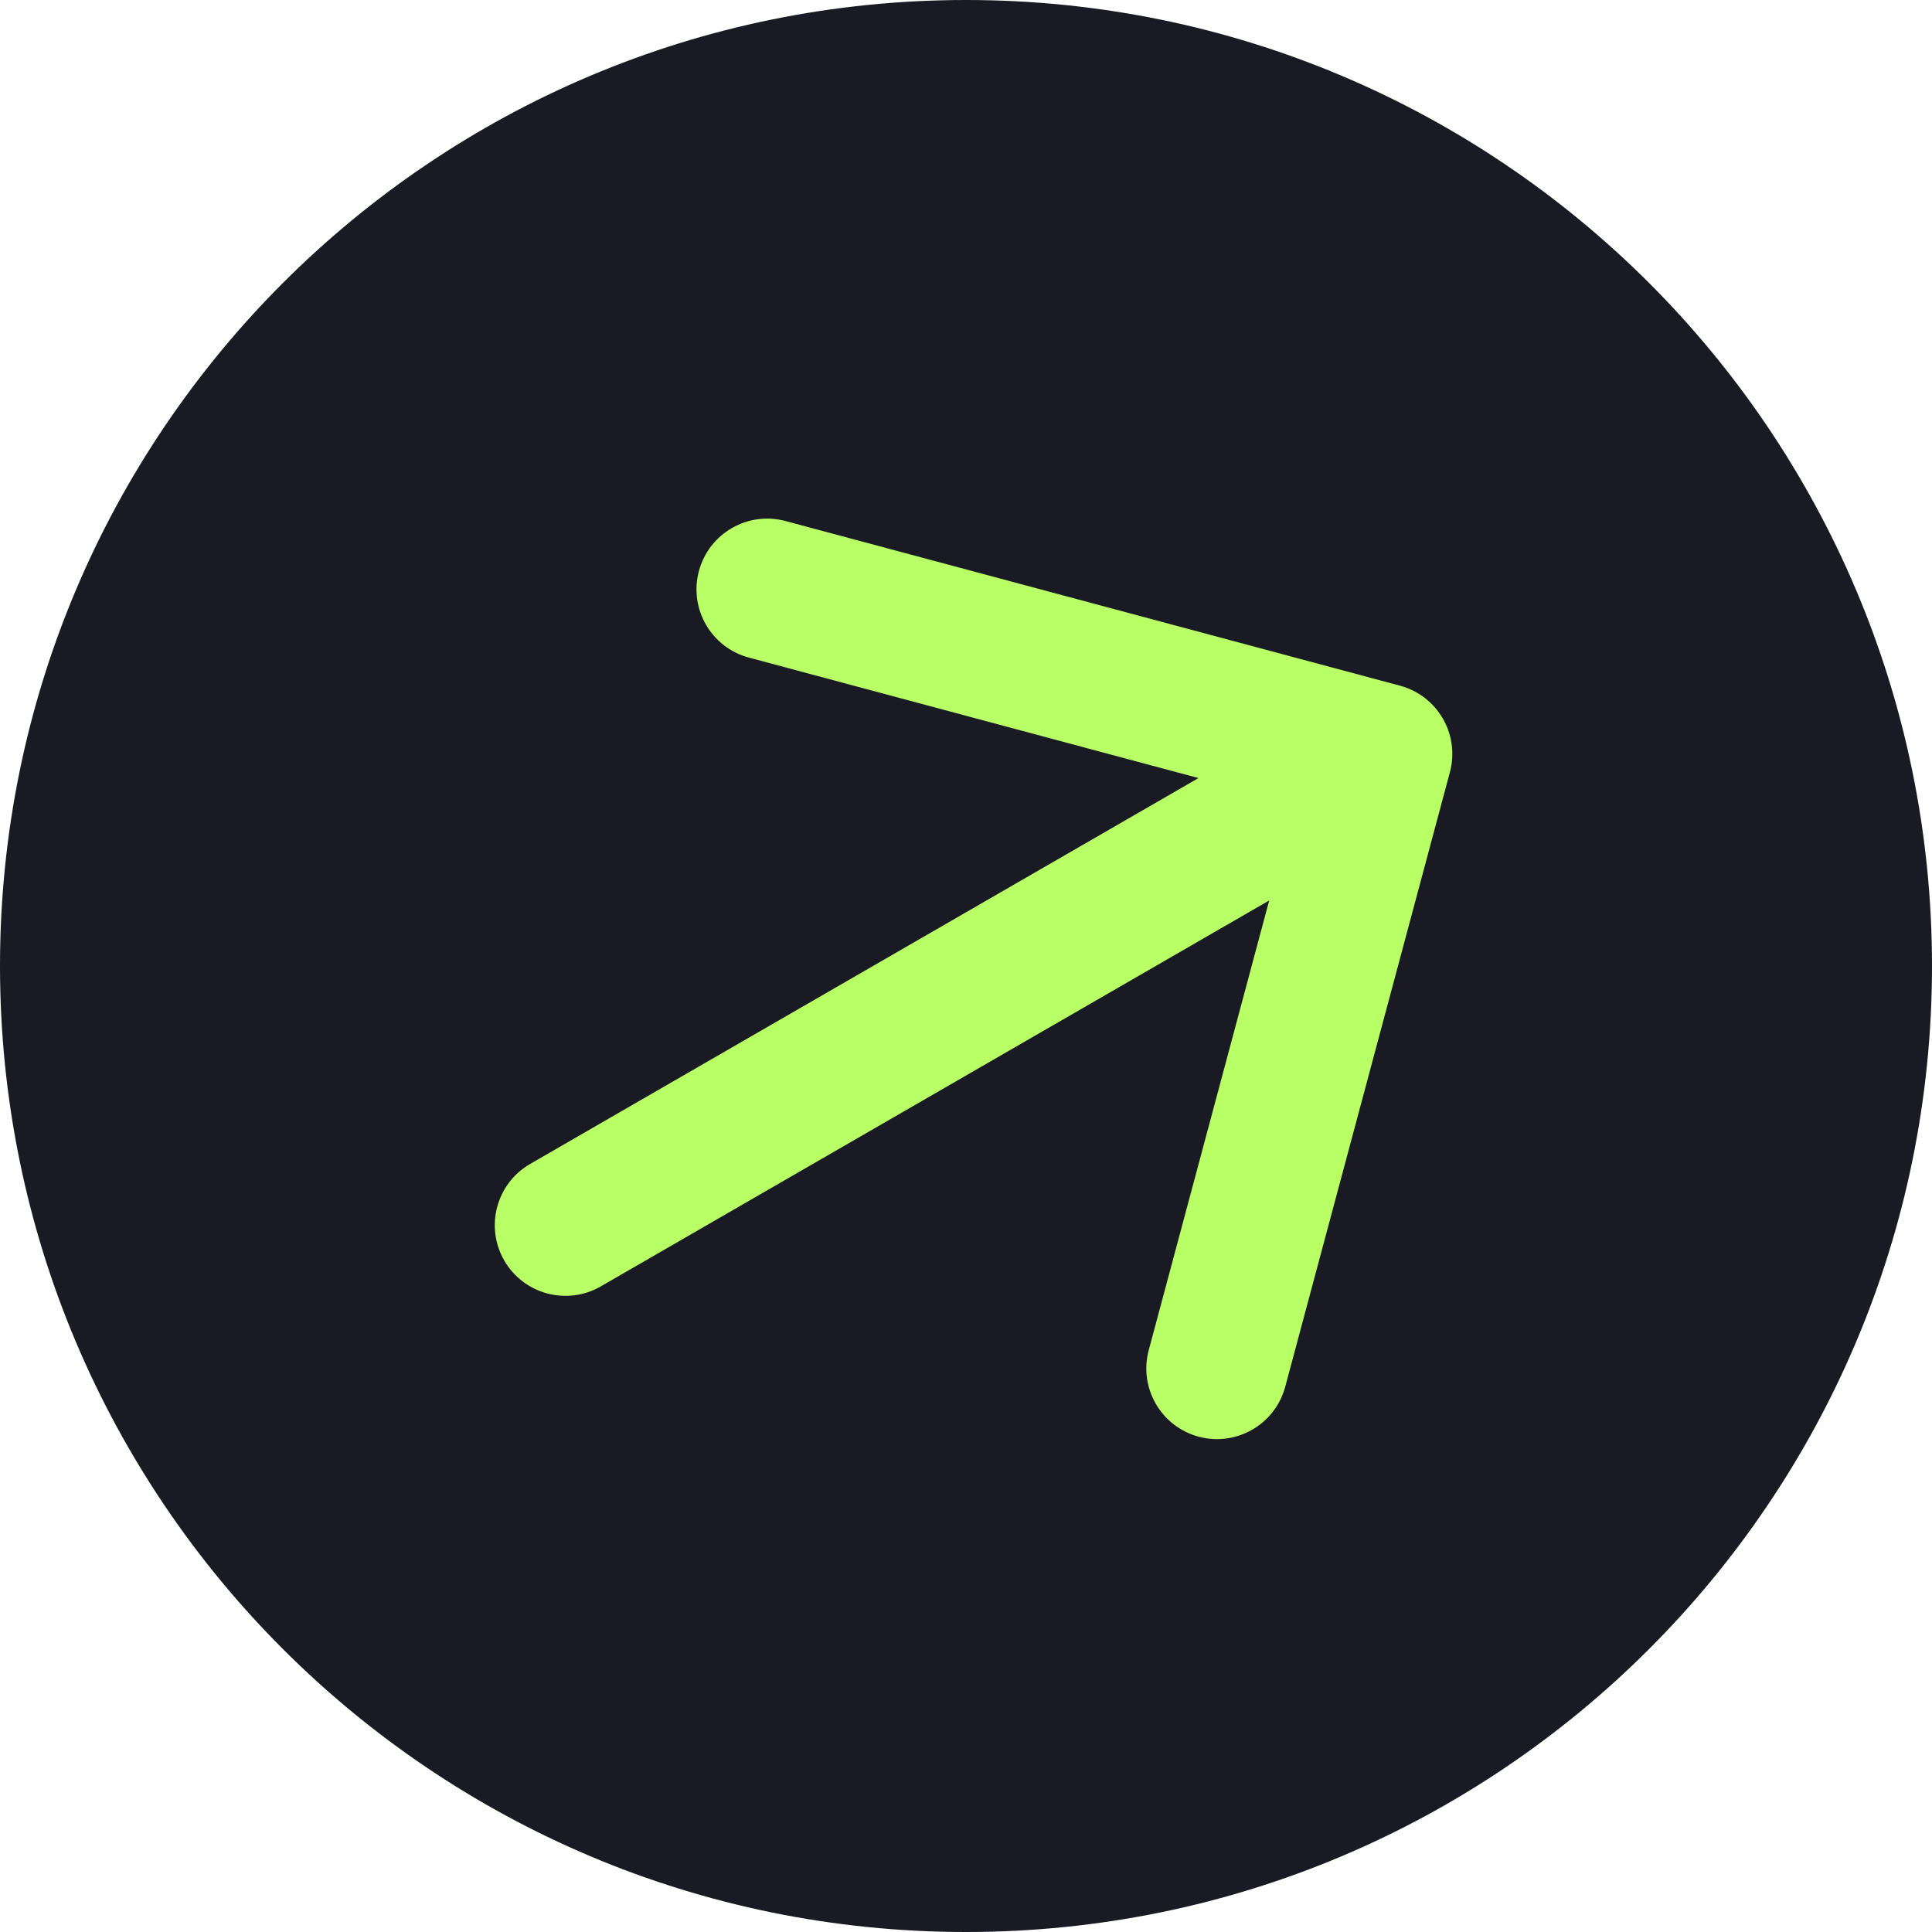
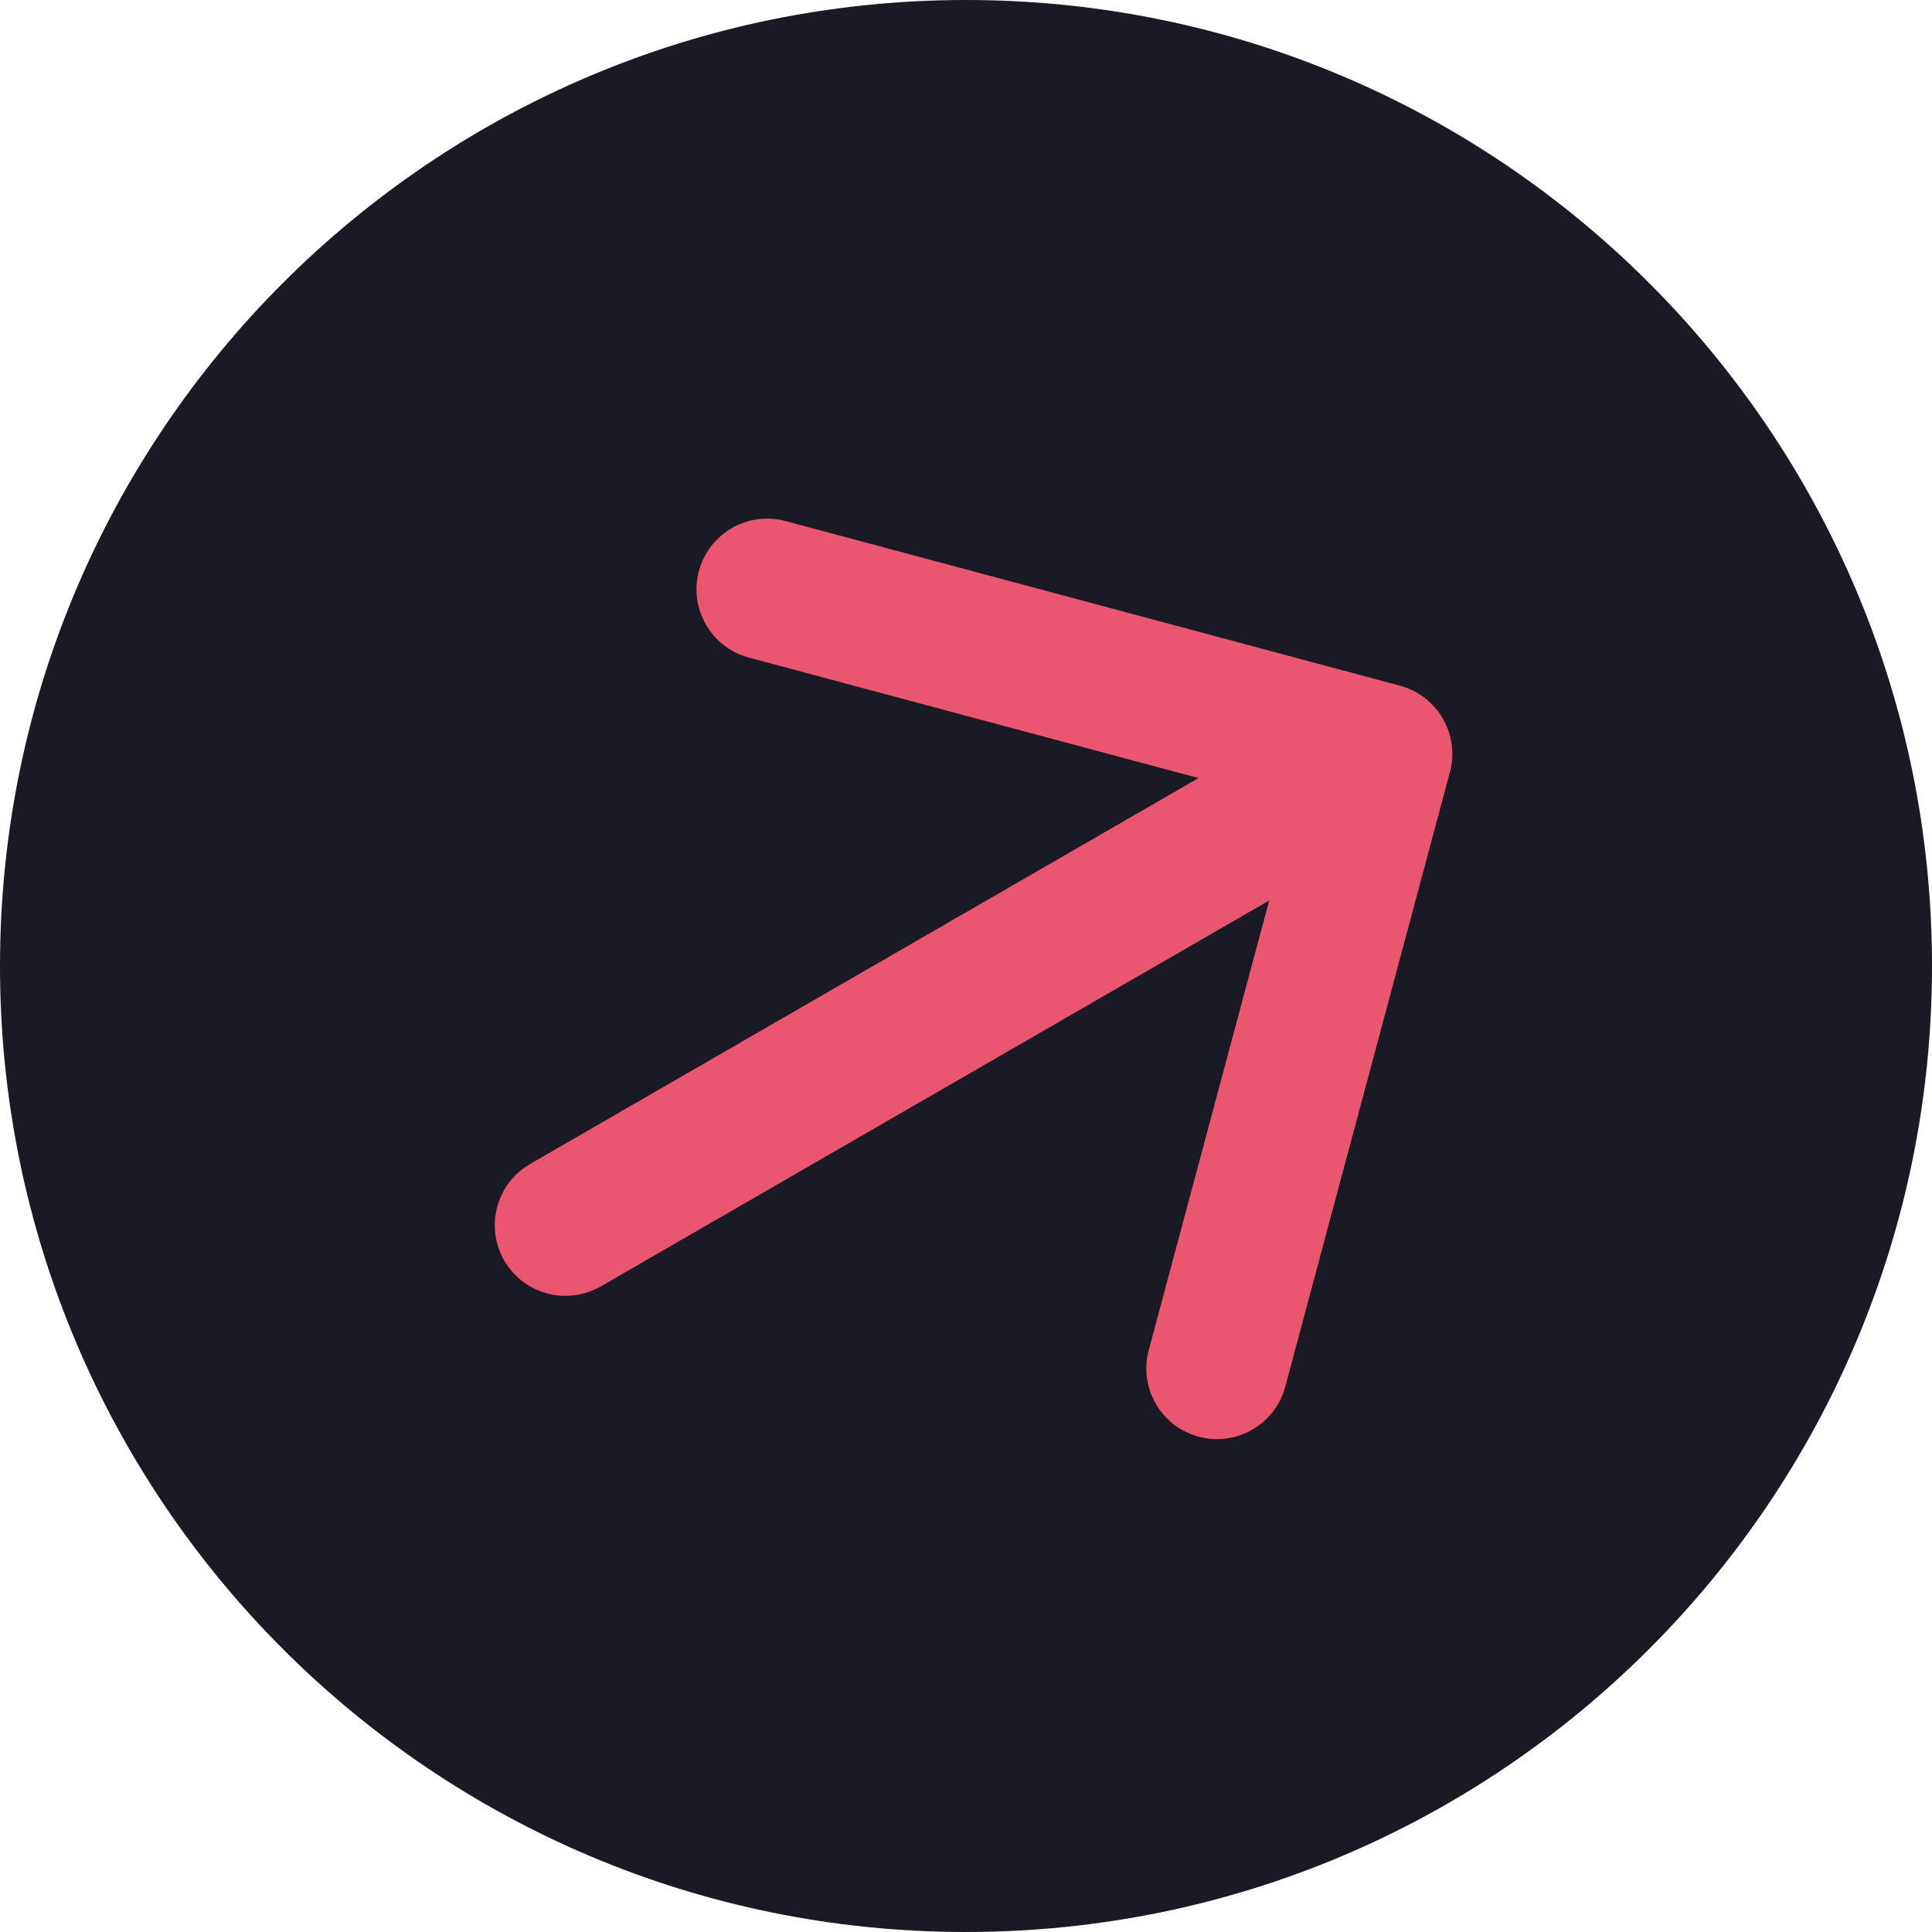
<svg xmlns="http://www.w3.org/2000/svg" width="41" height="41" viewBox="0 0 41 41" fill="none">
  <circle cx="20.5" cy="20.5" r="20.5" fill="#191A23" />
-   <path d="M11.25 24.701C10.533 25.115 10.287 26.033 10.701 26.75C11.115 27.467 12.033 27.713 12.75 27.299L11.25 24.701ZM30.769 16.388C30.984 15.588 30.509 14.765 29.709 14.551L16.669 11.057C15.868 10.843 15.046 11.318 14.832 12.118C14.617 12.918 15.092 13.74 15.892 13.955L27.483 17.061L24.378 28.652C24.163 29.452 24.638 30.274 25.438 30.489C26.238 30.703 27.061 30.228 27.275 29.428L30.769 16.388ZM12.75 27.299L30.07 17.299L28.57 14.701L11.25 24.701L12.75 27.299Z" fill="#B9FF66" />
+   <path d="M11.25 24.701C10.533 25.115 10.287 26.033 10.701 26.75C11.115 27.467 12.033 27.713 12.75 27.299L11.25 24.701ZM30.769 16.388C30.984 15.588 30.509 14.765 29.709 14.551L16.669 11.057C15.868 10.843 15.046 11.318 14.832 12.118C14.617 12.918 15.092 13.74 15.892 13.955L27.483 17.061L24.378 28.652C24.163 29.452 24.638 30.274 25.438 30.489C26.238 30.703 27.061 30.228 27.275 29.428L30.769 16.388ZM12.75 27.299L30.07 17.299L28.57 14.701L11.25 24.701L12.75 27.299Z" fill="#ea5670" />
</svg>
